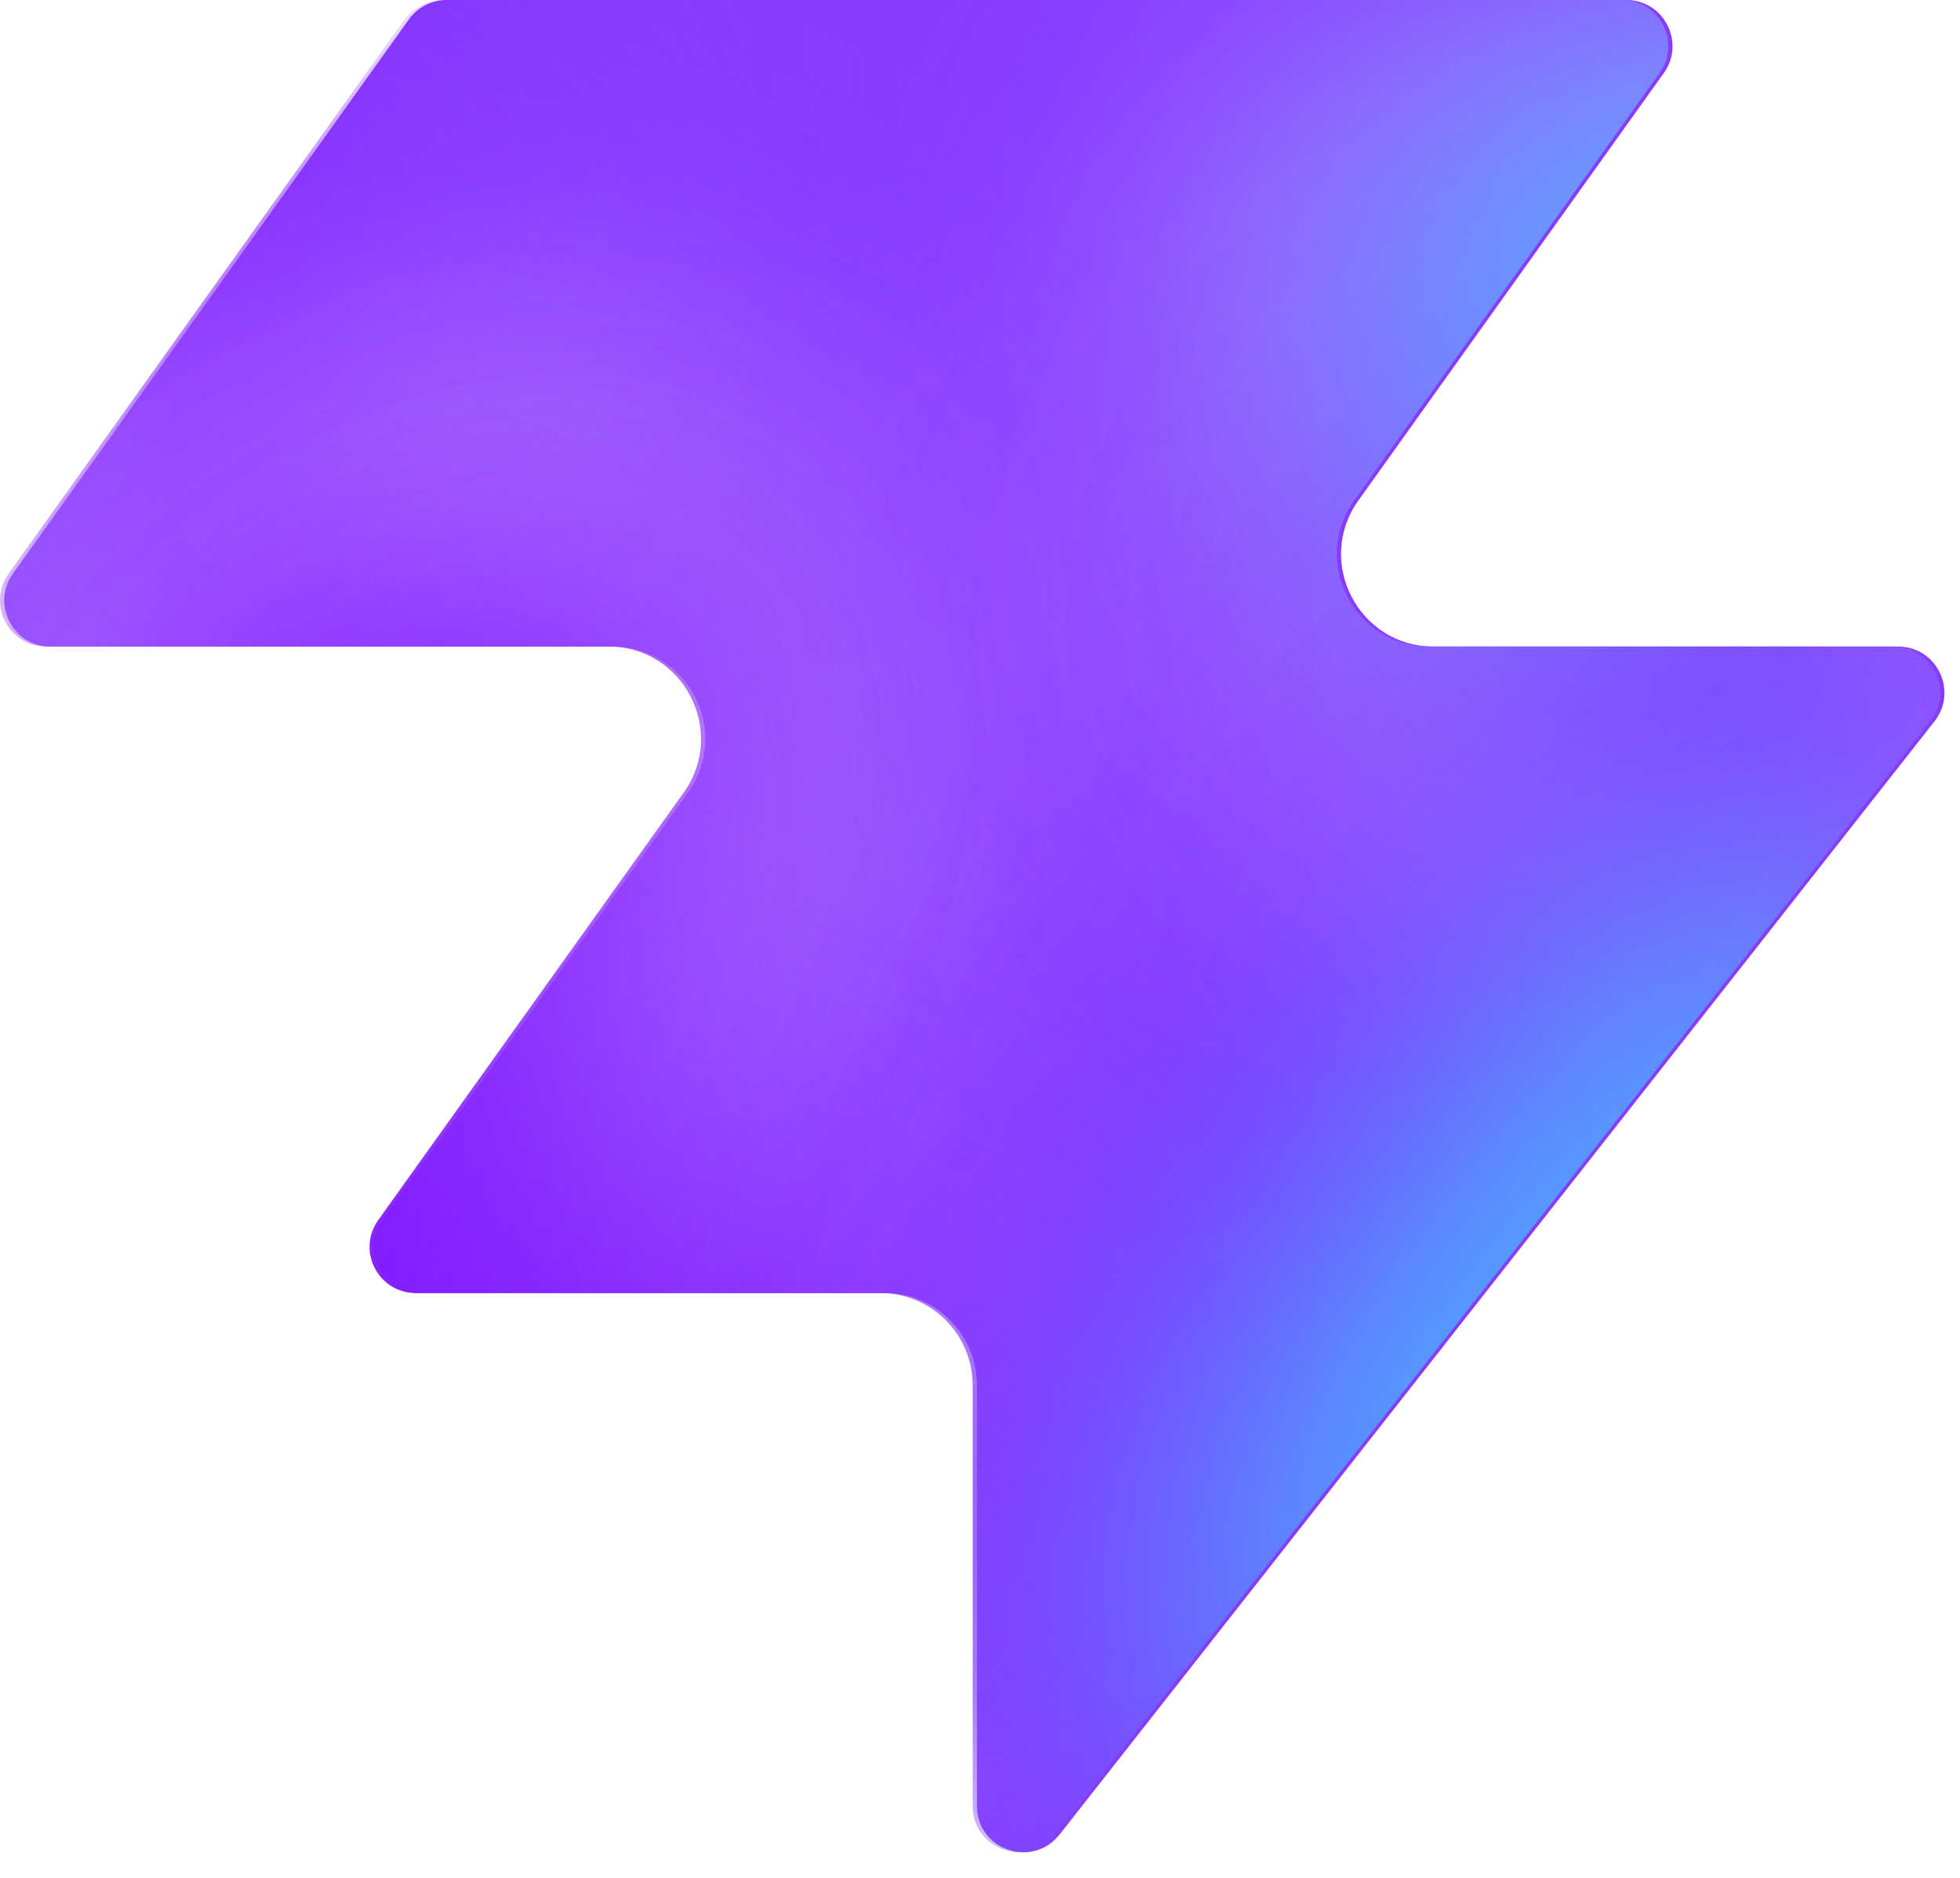
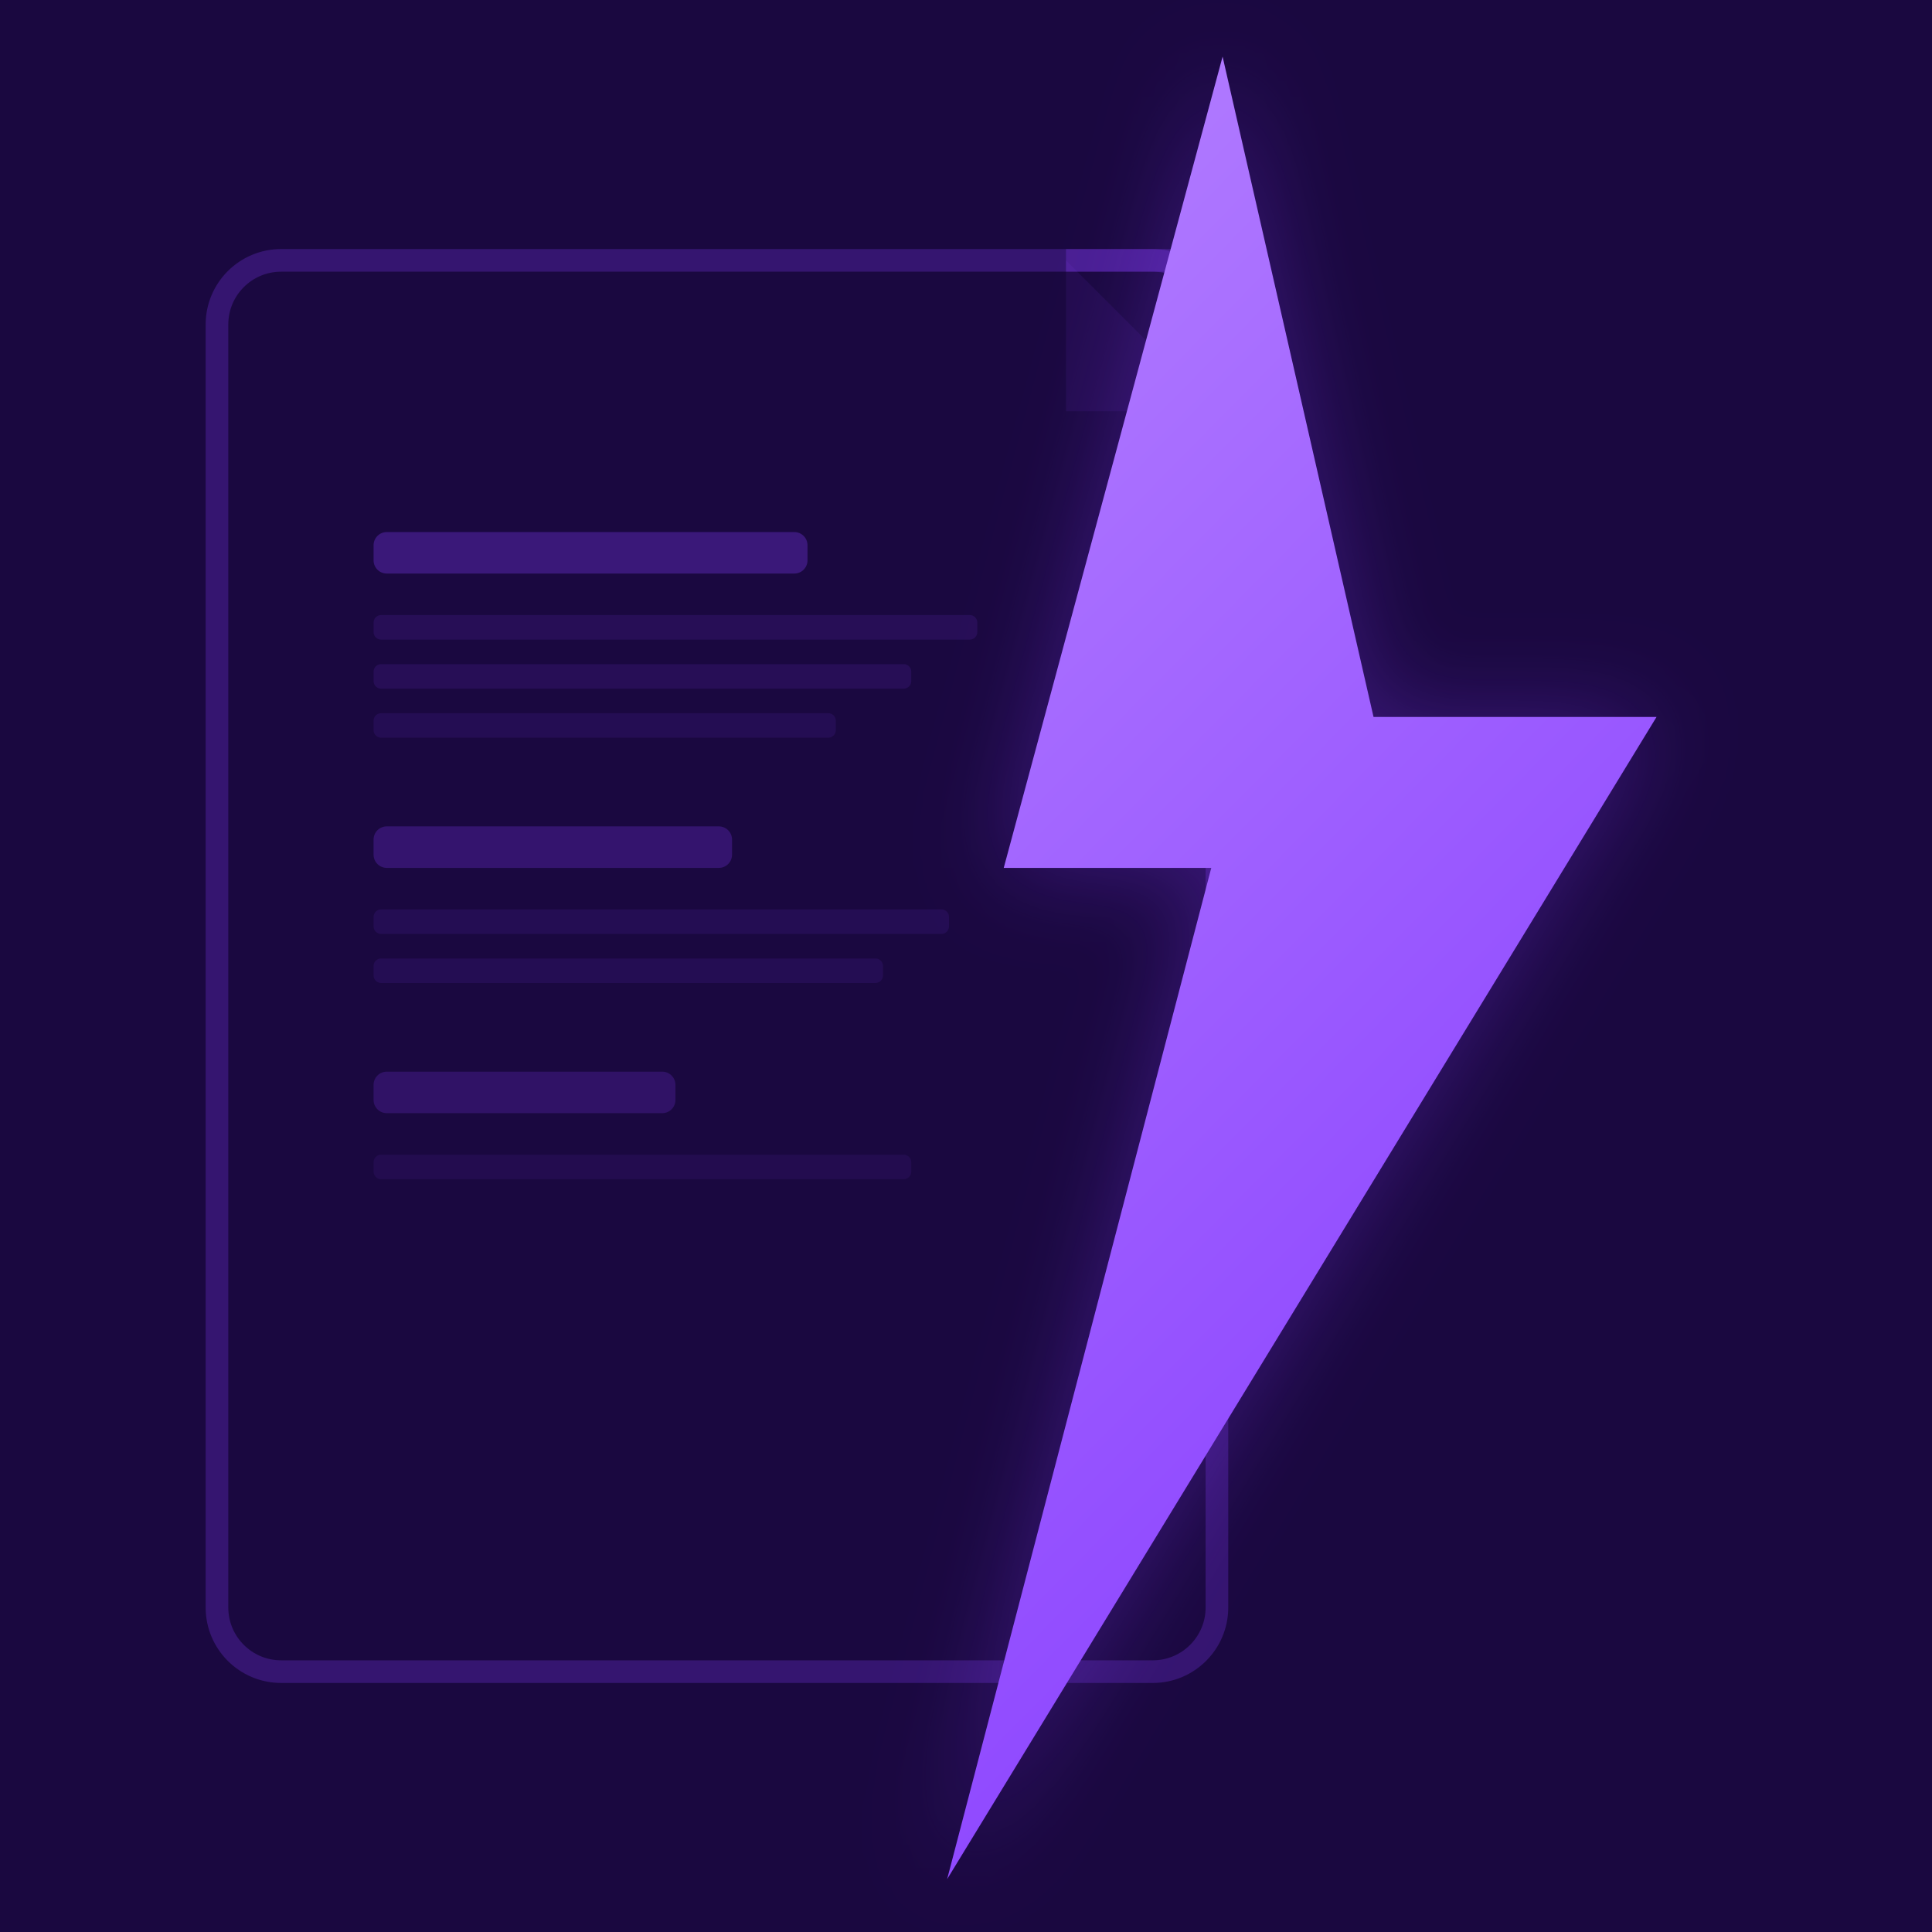
- <svg xmlns="http://www.w3.org/2000/svg" width="48" height="46" fill="none" viewBox="0 0 48 46">
-   <path fill="#863bff" d="M25.946 44.938c-.664.845-2.021.375-2.021-.698V33.937a2.26 2.26 0 0 0-2.262-2.262H10.287c-.92 0-1.456-1.04-.92-1.788l7.48-10.471c1.07-1.497 0-3.578-1.842-3.578H1.237c-.92 0-1.456-1.04-.92-1.788L10.013.474c.214-.297.556-.474.92-.474h28.894c.92 0 1.456 1.04.92 1.788l-7.48 10.471c-1.07 1.498 0 3.579 1.842 3.579h11.377c.943 0 1.473 1.088.89 1.83L25.947 44.94z" style="fill:#863bff;fill:color(display-p3 .525 .23 1);fill-opacity:1" />
-   <mask id="a" width="48" height="46" x="0" y="0" maskUnits="userSpaceOnUse" style="mask-type:alpha">
-     <path fill="#000" d="M25.842 44.938c-.664.844-2.021.375-2.021-.698V33.937a2.26 2.26 0 0 0-2.262-2.262H10.183c-.92 0-1.456-1.04-.92-1.788l7.48-10.471c1.07-1.498 0-3.579-1.842-3.579H1.133c-.92 0-1.456-1.04-.92-1.787L9.91.473c.214-.297.556-.474.92-.474h28.894c.92 0 1.456 1.04.92 1.788l-7.48 10.471c-1.07 1.498 0 3.578 1.842 3.578h11.377c.943 0 1.473 1.088.89 1.832L25.843 44.94z" style="fill:#000;fill-opacity:1" />
-   </mask>
-   <g mask="url(#a)">
-     <g filter="url(#b)">
-       <ellipse cx="5.508" cy="14.704" fill="#ede6ff" rx="5.508" ry="14.704" style="fill:#ede6ff;fill:color(display-p3 .927 .903 1);fill-opacity:1" transform="matrix(.00324 1 1 -.00324 -4.47 31.516)" />
-     </g>
-     <g filter="url(#c)">
-       <ellipse cx="10.399" cy="29.851" fill="#ede6ff" rx="10.399" ry="29.851" style="fill:#ede6ff;fill:color(display-p3 .927 .903 1);fill-opacity:1" transform="matrix(.00324 1 1 -.00324 -39.328 7.883)" />
-     </g>
-     <g filter="url(#d)">
-       <ellipse cx="5.508" cy="30.487" fill="#7e14ff" rx="5.508" ry="30.487" style="fill:#7e14ff;fill:color(display-p3 .492 .077 1);fill-opacity:1" transform="rotate(89.814 -25.913 -14.639)scale(1 -1)" />
-     </g>
-     <g filter="url(#e)">
-       <ellipse cx="5.508" cy="30.599" fill="#7e14ff" rx="5.508" ry="30.599" style="fill:#7e14ff;fill:color(display-p3 .492 .077 1);fill-opacity:1" transform="rotate(89.814 -32.644 -3.334)scale(1 -1)" />
-     </g>
-     <g filter="url(#f)">
-       <ellipse cx="5.508" cy="30.599" fill="#7e14ff" rx="5.508" ry="30.599" style="fill:#7e14ff;fill:color(display-p3 .492 .077 1);fill-opacity:1" transform="matrix(.00324 1 1 -.00324 -34.34 30.47)" />
-     </g>
-     <g filter="url(#g)">
-       <ellipse cx="14.072" cy="22.078" fill="#ede6ff" rx="14.072" ry="22.078" style="fill:#ede6ff;fill:color(display-p3 .927 .903 1);fill-opacity:1" transform="rotate(93.35 24.506 48.493)scale(-1 1)" />
-     </g>
-     <g filter="url(#h)">
-       <ellipse cx="3.47" cy="21.501" fill="#7e14ff" rx="3.47" ry="21.501" style="fill:#7e14ff;fill:color(display-p3 .492 .077 1);fill-opacity:1" transform="rotate(89.009 28.708 47.59)scale(-1 1)" />
-     </g>
-     <g filter="url(#i)">
-       <ellipse cx="3.47" cy="21.501" fill="#7e14ff" rx="3.47" ry="21.501" style="fill:#7e14ff;fill:color(display-p3 .492 .077 1);fill-opacity:1" transform="rotate(89.009 28.708 47.59)scale(-1 1)" />
-     </g>
-     <g filter="url(#j)">
-       <ellipse cx=".387" cy="8.972" fill="#7e14ff" rx="4.407" ry="29.108" style="fill:#7e14ff;fill:color(display-p3 .492 .077 1);fill-opacity:1" transform="rotate(39.51 .387 8.972)" />
-     </g>
-     <g filter="url(#k)">
-       <ellipse cx="47.523" cy="-6.092" fill="#7e14ff" rx="4.407" ry="29.108" style="fill:#7e14ff;fill:color(display-p3 .492 .077 1);fill-opacity:1" transform="rotate(37.892 47.523 -6.092)" />
-     </g>
-     <g filter="url(#l)">
-       <ellipse cx="41.412" cy="6.333" fill="#47bfff" rx="5.971" ry="9.665" style="fill:#47bfff;fill:color(display-p3 .28 .748 1);fill-opacity:1" transform="rotate(37.892 41.412 6.333)" />
-     </g>
-     <g filter="url(#m)">
-       <ellipse cx="-1.879" cy="38.332" fill="#7e14ff" rx="4.407" ry="29.108" style="fill:#7e14ff;fill:color(display-p3 .492 .077 1);fill-opacity:1" transform="rotate(37.892 -1.88 38.332)" />
-     </g>
-     <g filter="url(#n)">
-       <ellipse cx="-1.879" cy="38.332" fill="#7e14ff" rx="4.407" ry="29.108" style="fill:#7e14ff;fill:color(display-p3 .492 .077 1);fill-opacity:1" transform="rotate(37.892 -1.88 38.332)" />
-     </g>
-     <g filter="url(#o)">
-       <ellipse cx="35.651" cy="29.907" fill="#7e14ff" rx="4.407" ry="29.108" style="fill:#7e14ff;fill:color(display-p3 .492 .077 1);fill-opacity:1" transform="rotate(37.892 35.651 29.907)" />
-     </g>
-     <g filter="url(#p)">
-       <ellipse cx="38.418" cy="32.4" fill="#47bfff" rx="5.971" ry="15.297" style="fill:#47bfff;fill:color(display-p3 .28 .748 1);fill-opacity:1" transform="rotate(37.892 38.418 32.4)" />
-     </g>
-   </g>
+ <svg xmlns="http://www.w3.org/2000/svg" width="1024" height="1024" viewBox="0 0 1024 1024">
+   <rect width="1024" height="1024" fill="#1a0840" rx="0" />
+   <rect x="115" y="138" width="530" height="748" rx="34" fill="none" stroke="#863bff" stroke-width="12" opacity="0.25" />
+   <path d="M565 138 L645 138 L645 218" fill="none" stroke="#863bff" stroke-width="12" opacity="0.25" stroke-linejoin="round" />
+   <path d="M565 138 L645 218 L565 218 Z" fill="#863bff" opacity="0.08" />
+   <rect x="198" y="282" width="230" height="22" rx="7" fill="#863bff" opacity="0.3" />
+   <rect x="198" y="326" width="320" height="13" rx="4" fill="#863bff" opacity="0.12" />
+   <rect x="198" y="352" width="285" height="13" rx="4" fill="#863bff" opacity="0.12" />
+   <rect x="198" y="378" width="245" height="13" rx="4" fill="#863bff" opacity="0.1" />
+   <rect x="198" y="438" width="190" height="22" rx="7" fill="#863bff" opacity="0.24" />
+   <rect x="198" y="482" width="305" height="13" rx="4" fill="#863bff" opacity="0.1" />
+   <rect x="198" y="508" width="270" height="13" rx="4" fill="#863bff" opacity="0.1" />
+   <rect x="198" y="568" width="160" height="22" rx="7" fill="#863bff" opacity="0.2" />
+   <rect x="198" y="612" width="285" height="13" rx="4" fill="#863bff" opacity="0.08" />
+   <path d="M648 30 L532 460 L642 460 L502 996 L878 380 L728 380 Z" fill="#863bff" opacity="0.3" filter="blur(25px)" />
  <defs>
-     <filter id="b" width="60.045" height="41.654" x="-19.77" y="16.149" color-interpolation-filters="sRGB" filterUnits="userSpaceOnUse">
-       <feFlood flood-opacity="0" result="BackgroundImageFix" />
-       <feBlend in="SourceGraphic" in2="BackgroundImageFix" result="shape" />
-       <feGaussianBlur result="effect1_foregroundBlur_2002_17158" stdDeviation="7.659" />
-     </filter>
-     <filter id="c" width="90.34" height="51.437" x="-54.613" y="-7.533" color-interpolation-filters="sRGB" filterUnits="userSpaceOnUse">
-       <feFlood flood-opacity="0" result="BackgroundImageFix" />
-       <feBlend in="SourceGraphic" in2="BackgroundImageFix" result="shape" />
-       <feGaussianBlur result="effect1_foregroundBlur_2002_17158" stdDeviation="7.659" />
-     </filter>
-     <filter id="d" width="79.355" height="29.4" x="-49.64" y="2.03" color-interpolation-filters="sRGB" filterUnits="userSpaceOnUse">
-       <feFlood flood-opacity="0" result="BackgroundImageFix" />
-       <feBlend in="SourceGraphic" in2="BackgroundImageFix" result="shape" />
-       <feGaussianBlur result="effect1_foregroundBlur_2002_17158" stdDeviation="4.596" />
-     </filter>
-     <filter id="e" width="79.579" height="29.4" x="-45.045" y="20.029" color-interpolation-filters="sRGB" filterUnits="userSpaceOnUse">
-       <feFlood flood-opacity="0" result="BackgroundImageFix" />
-       <feBlend in="SourceGraphic" in2="BackgroundImageFix" result="shape" />
-       <feGaussianBlur result="effect1_foregroundBlur_2002_17158" stdDeviation="4.596" />
-     </filter>
-     <filter id="f" width="79.579" height="29.4" x="-43.513" y="21.178" color-interpolation-filters="sRGB" filterUnits="userSpaceOnUse">
-       <feFlood flood-opacity="0" result="BackgroundImageFix" />
-       <feBlend in="SourceGraphic" in2="BackgroundImageFix" result="shape" />
-       <feGaussianBlur result="effect1_foregroundBlur_2002_17158" stdDeviation="4.596" />
-     </filter>
-     <filter id="g" width="74.749" height="58.852" x="15.756" y="-17.901" color-interpolation-filters="sRGB" filterUnits="userSpaceOnUse">
-       <feFlood flood-opacity="0" result="BackgroundImageFix" />
-       <feBlend in="SourceGraphic" in2="BackgroundImageFix" result="shape" />
-       <feGaussianBlur result="effect1_foregroundBlur_2002_17158" stdDeviation="7.659" />
-     </filter>
-     <filter id="h" width="61.377" height="25.362" x="23.548" y="2.284" color-interpolation-filters="sRGB" filterUnits="userSpaceOnUse">
-       <feFlood flood-opacity="0" result="BackgroundImageFix" />
-       <feBlend in="SourceGraphic" in2="BackgroundImageFix" result="shape" />
-       <feGaussianBlur result="effect1_foregroundBlur_2002_17158" stdDeviation="4.596" />
-     </filter>
-     <filter id="i" width="61.377" height="25.362" x="23.548" y="2.284" color-interpolation-filters="sRGB" filterUnits="userSpaceOnUse">
-       <feFlood flood-opacity="0" result="BackgroundImageFix" />
-       <feBlend in="SourceGraphic" in2="BackgroundImageFix" result="shape" />
-       <feGaussianBlur result="effect1_foregroundBlur_2002_17158" stdDeviation="4.596" />
-     </filter>
-     <filter id="j" width="56.045" height="63.649" x="-27.636" y="-22.853" color-interpolation-filters="sRGB" filterUnits="userSpaceOnUse">
-       <feFlood flood-opacity="0" result="BackgroundImageFix" />
-       <feBlend in="SourceGraphic" in2="BackgroundImageFix" result="shape" />
-       <feGaussianBlur result="effect1_foregroundBlur_2002_17158" stdDeviation="4.596" />
-     </filter>
-     <filter id="k" width="54.814" height="64.646" x="20.116" y="-38.415" color-interpolation-filters="sRGB" filterUnits="userSpaceOnUse">
-       <feFlood flood-opacity="0" result="BackgroundImageFix" />
-       <feBlend in="SourceGraphic" in2="BackgroundImageFix" result="shape" />
-       <feGaussianBlur result="effect1_foregroundBlur_2002_17158" stdDeviation="4.596" />
-     </filter>
-     <filter id="l" width="33.541" height="35.313" x="24.641" y="-11.323" color-interpolation-filters="sRGB" filterUnits="userSpaceOnUse">
-       <feFlood flood-opacity="0" result="BackgroundImageFix" />
-       <feBlend in="SourceGraphic" in2="BackgroundImageFix" result="shape" />
-       <feGaussianBlur result="effect1_foregroundBlur_2002_17158" stdDeviation="4.596" />
-     </filter>
-     <filter id="m" width="54.814" height="64.646" x="-29.286" y="6.009" color-interpolation-filters="sRGB" filterUnits="userSpaceOnUse">
-       <feFlood flood-opacity="0" result="BackgroundImageFix" />
-       <feBlend in="SourceGraphic" in2="BackgroundImageFix" result="shape" />
-       <feGaussianBlur result="effect1_foregroundBlur_2002_17158" stdDeviation="4.596" />
-     </filter>
-     <filter id="n" width="54.814" height="64.646" x="-29.286" y="6.009" color-interpolation-filters="sRGB" filterUnits="userSpaceOnUse">
-       <feFlood flood-opacity="0" result="BackgroundImageFix" />
-       <feBlend in="SourceGraphic" in2="BackgroundImageFix" result="shape" />
-       <feGaussianBlur result="effect1_foregroundBlur_2002_17158" stdDeviation="4.596" />
-     </filter>
-     <filter id="o" width="54.814" height="64.646" x="8.244" y="-2.416" color-interpolation-filters="sRGB" filterUnits="userSpaceOnUse">
-       <feFlood flood-opacity="0" result="BackgroundImageFix" />
-       <feBlend in="SourceGraphic" in2="BackgroundImageFix" result="shape" />
-       <feGaussianBlur result="effect1_foregroundBlur_2002_17158" stdDeviation="4.596" />
-     </filter>
-     <filter id="p" width="39.409" height="43.623" x="18.713" y="10.588" color-interpolation-filters="sRGB" filterUnits="userSpaceOnUse">
-       <feFlood flood-opacity="0" result="BackgroundImageFix" />
-       <feBlend in="SourceGraphic" in2="BackgroundImageFix" result="shape" />
-       <feGaussianBlur result="effect1_foregroundBlur_2002_17158" stdDeviation="4.596" />
-     </filter>
+     <linearGradient id="appg4" x1="30%" y1="0%" x2="70%" y2="100%">
+       <stop offset="0%" style="stop-color:#b07aff" />
+       <stop offset="100%" style="stop-color:#863bff" />
+     </linearGradient>
  </defs>
+   <path d="M648 30 L532 460 L642 460 L502 996 L878 380 L728 380 Z" fill="url(#appg4)" />
</svg>
